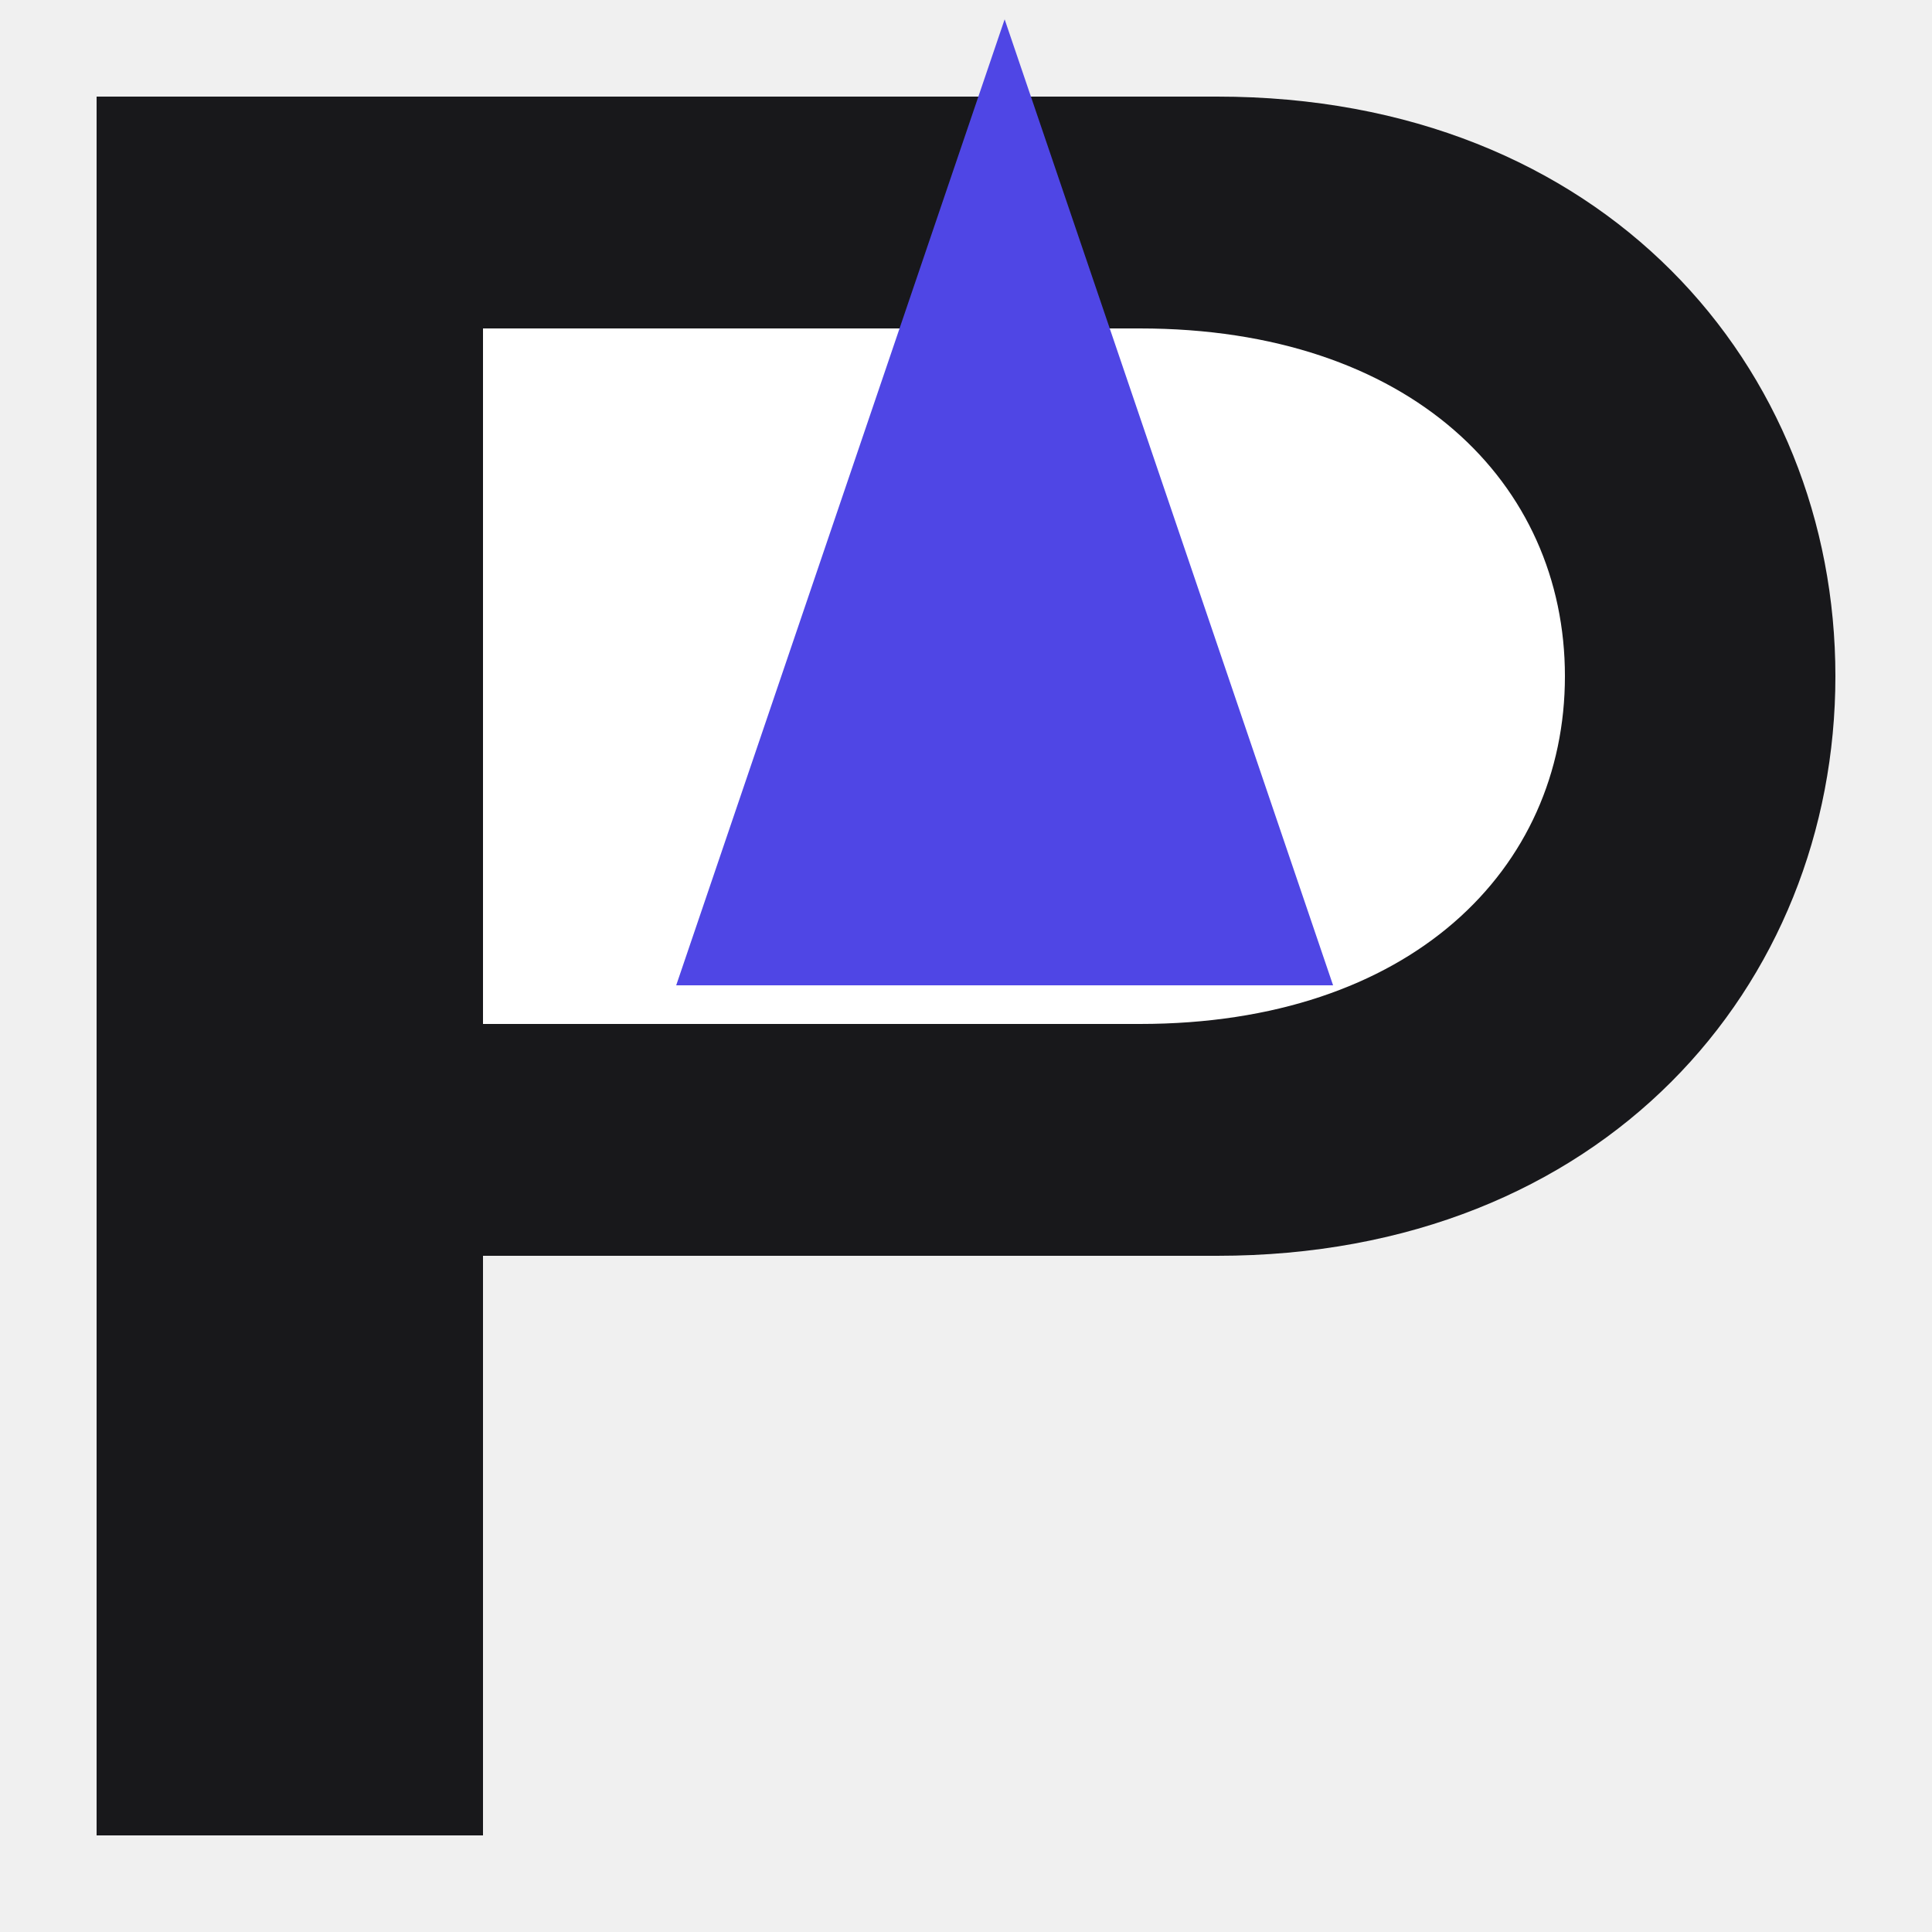
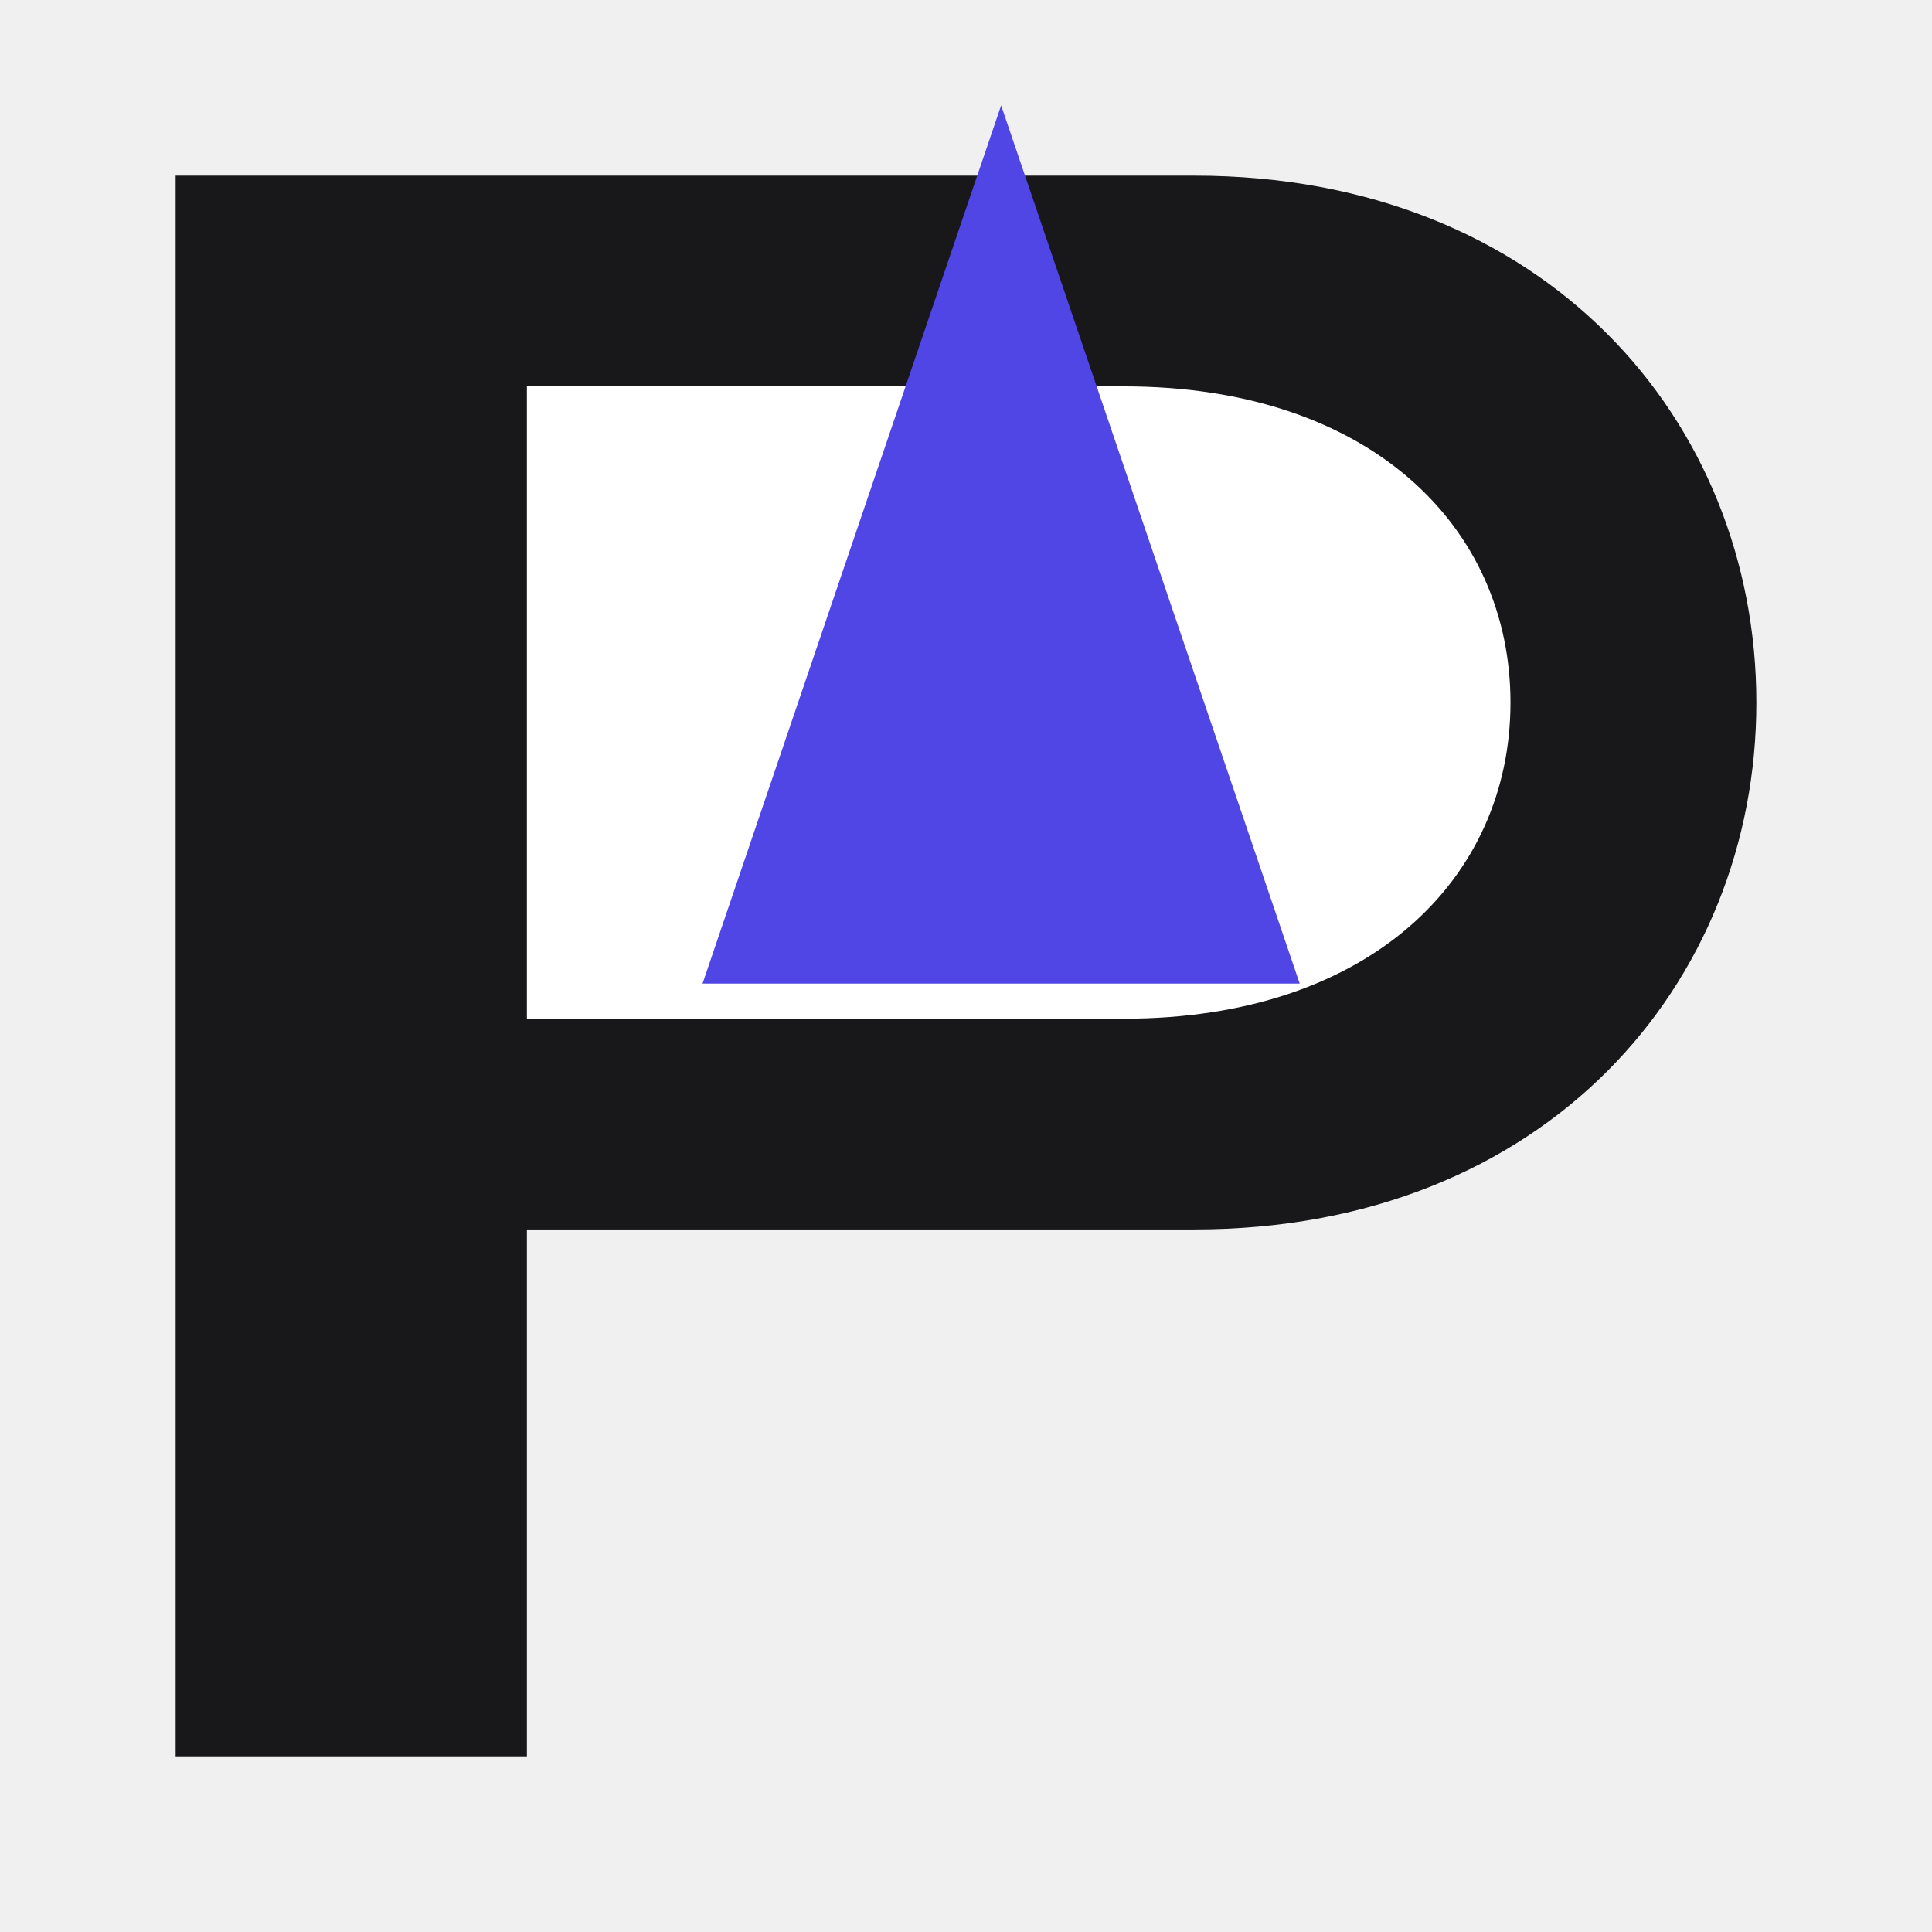
- <svg xmlns="http://www.w3.org/2000/svg" viewBox="0 0 100 100">
+ <svg xmlns="http://www.w3.org/2000/svg" viewBox="-5 -5 110 110">
  <g transform="translate(5, 5)">
    <path d="       M 0 90 L 0 0 L 58 0       C 78 0 90 14 90 30       C 90 46 78 60 58 60       L 20 60 L 20 90 Z     " fill="#18181B" />
    <path d="       M 20 12 L 54 12       C 68 12 76 20 76 30       C 76 40 68 48 54 48       L 20 48 Z     " fill="white" />
    <polygon points="30,46 47,-4 64,46" fill="#4F46E5" />
  </g>
</svg>
